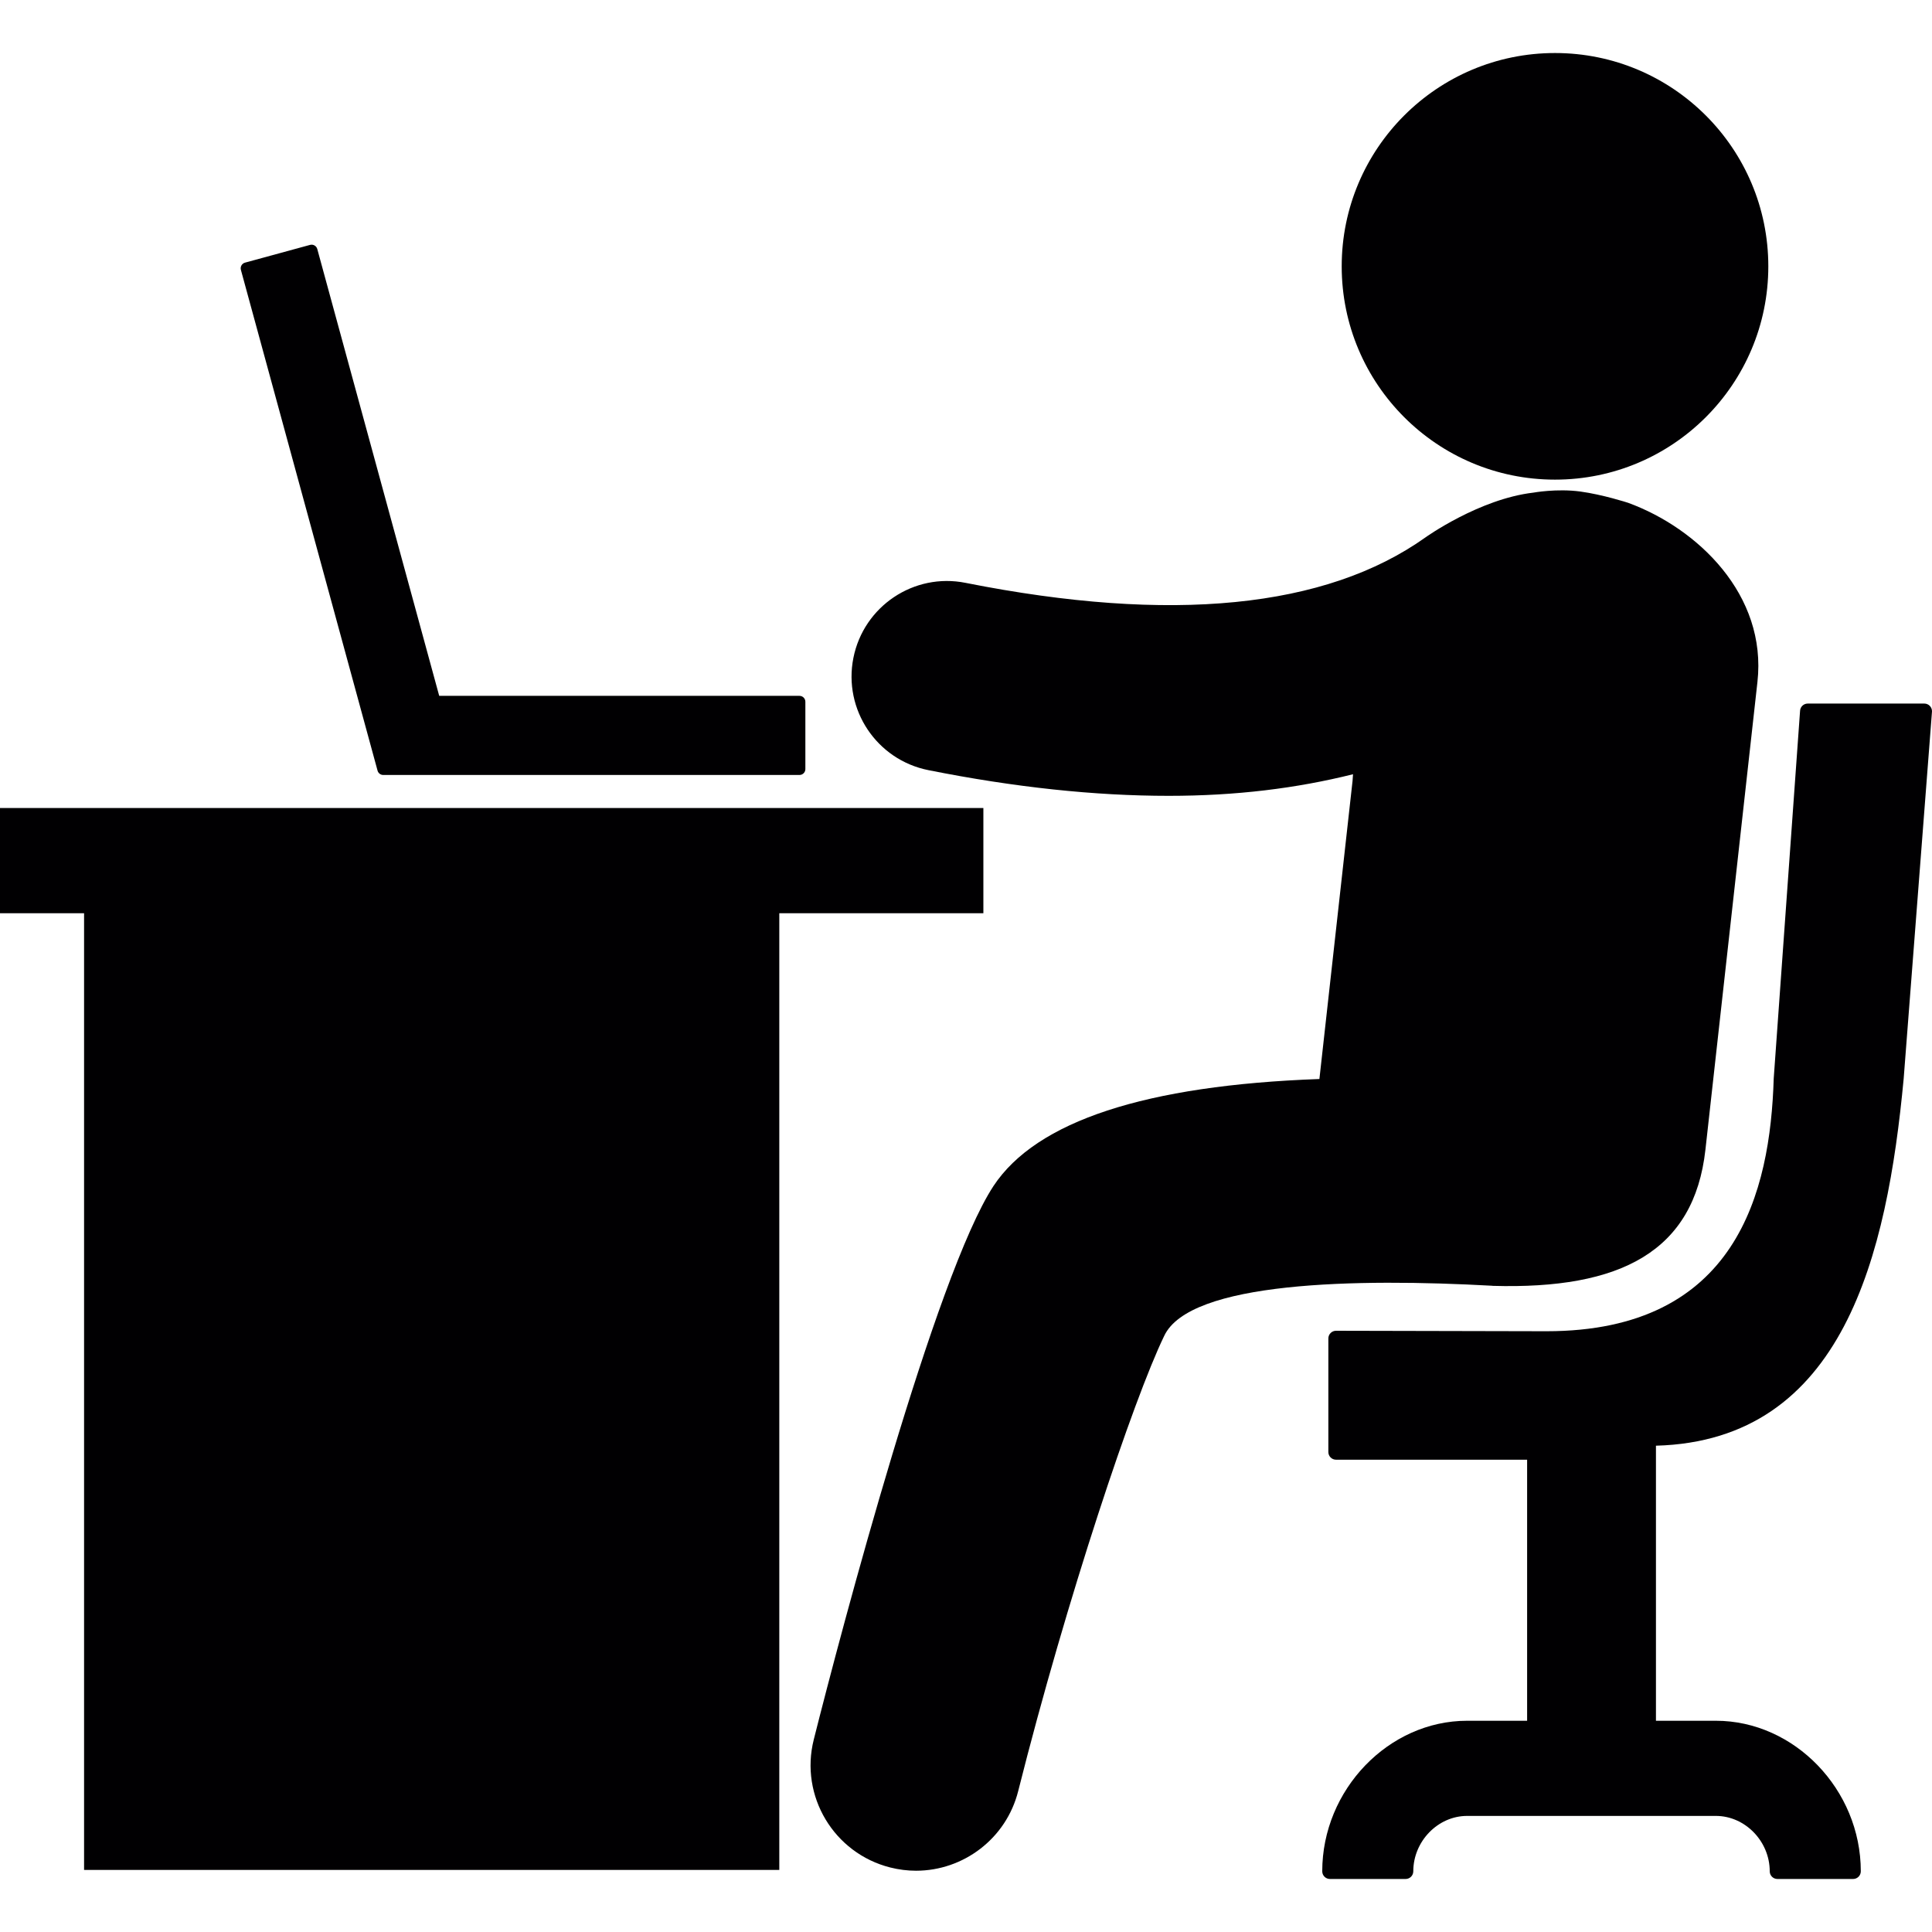
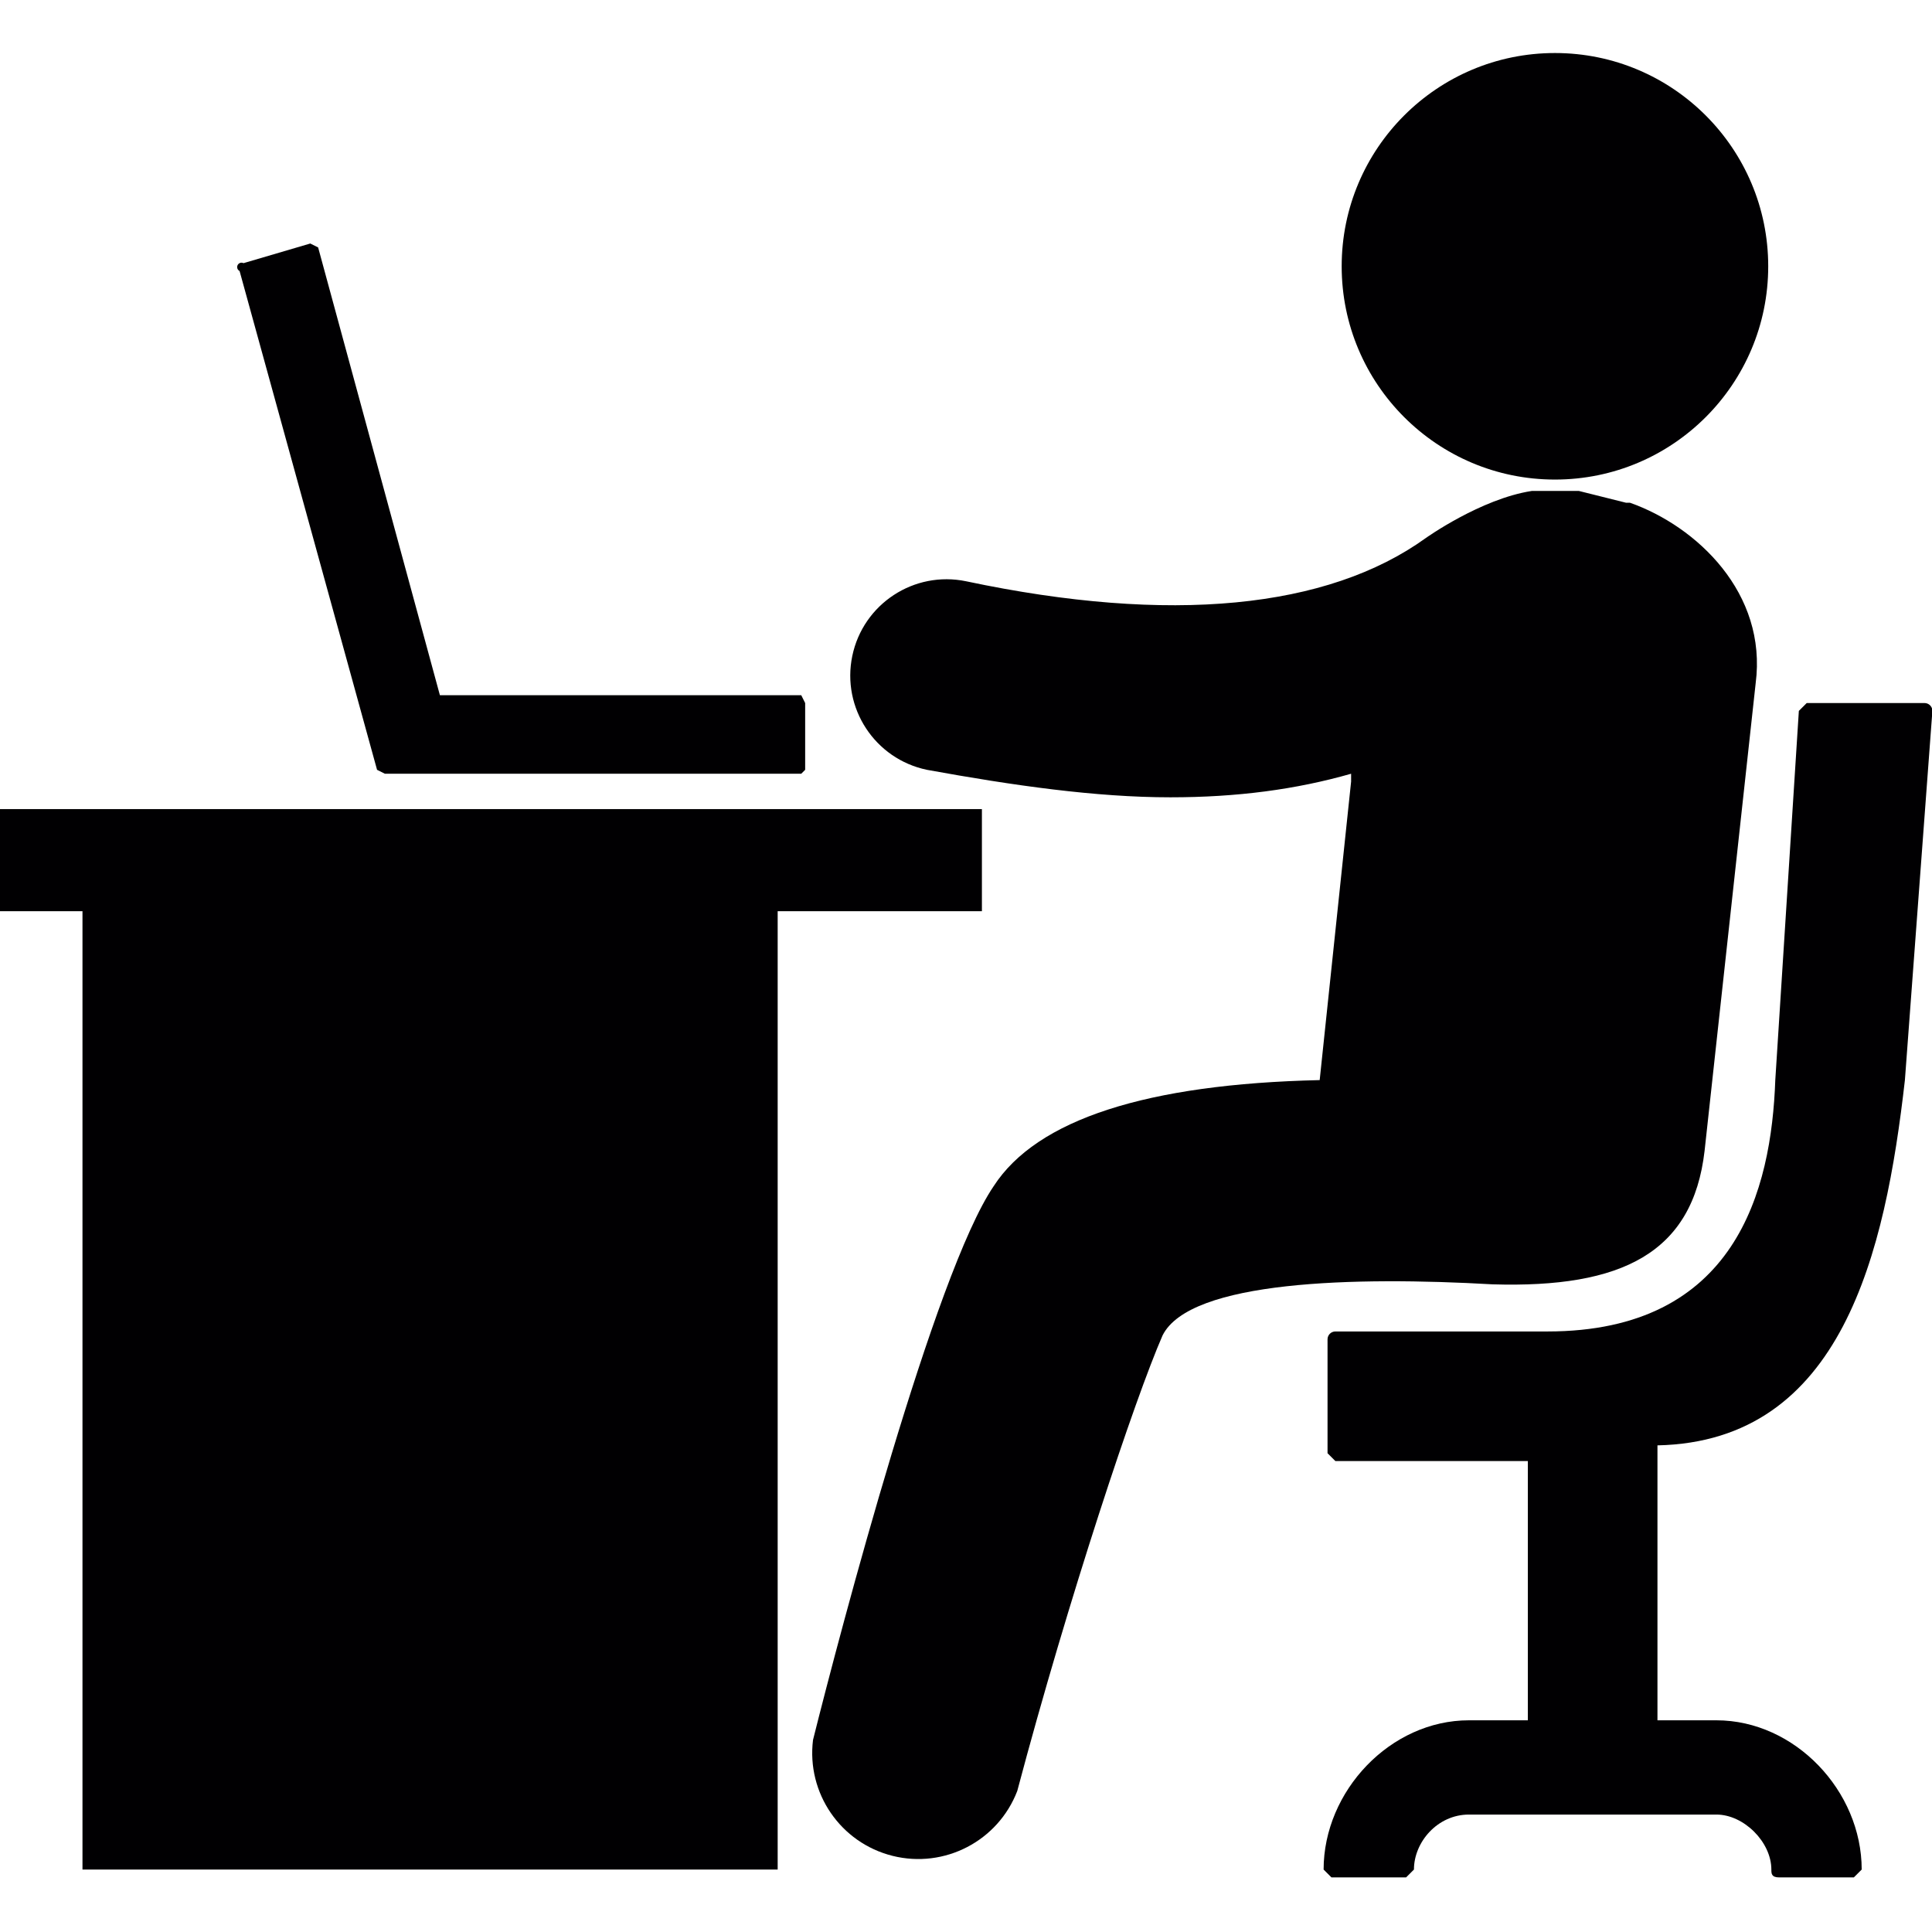
- <svg xmlns="http://www.w3.org/2000/svg" version="1.1" id="Capa_1" x="0px" y="0px" viewBox="0 0 491.86 491.86" style="enable-background:new 0 0 491.86 491.86;" xml:space="preserve">
-   <g>
-     <g>
-       <polygon style="fill:#010002;" points="250.354,205.709 0,205.709 0,232.497 21.404,232.497 21.404,476.057 198.398,476.057     198.398,232.497 250.354,232.497   " />
-       <path style="fill:#010002;" d="M379.818,327.33c0.046,0,0.129,0.03,0.183,0.03c32.649,0.951,51.284-8.78,54.174-34.646    l13.244-119.099c2.47-22.19-15.224-39.122-32.9-45.6l-0.143-0.046c0,0-6.303-2.05-12.067-2.836    c-6.008-0.801-11.922,0.282-11.922,0.282c-13.808,1.61-27.448,11.374-27.448,11.374c-25.395,18.087-64.764,21.995-117.099,11.602    c-13.166-2.649-25.965,5.946-28.58,19.107c-2.616,13.164,5.938,25.955,19.106,28.572c21.94,4.375,42.346,6.539,61.17,6.539    c17.107,0,32.475-1.894,46.921-5.497l-0.115,1.68l-8.44,75.909c-44.21,1.597-72.062,10.705-82.979,27.249    c-14.765,22.482-38.754,113.12-45.75,140.925c-3.616,14.363,5.113,28.938,19.478,32.563c2.185,0.549,4.39,0.823,6.561,0.823    c12.004,0,22.952-8.122,26.008-20.285c12.329-48.979,29.363-99.745,37.141-115.817    C302.805,326.181,345.436,325.437,379.818,327.33z" />
-       <circle style="fill:#010002;" cx="395.883" cy="67.804" r="54.305" />
-       <path style="fill:#010002;" d="M484.646,274.65l7.213-93.507c0.019-0.53-0.18-1.045-0.548-1.427    c-0.369-0.382-0.876-0.598-1.407-0.598h-29.679c-1.054,0-1.918,0.834-1.956,1.888l-6.706,93.575    c-0.883,28.85-9.383,64.332-57.84,64.332c-0.687,0-53.585-0.119-53.585-0.119c-0.001,0-0.001,0-0.001,0    c-0.52,0-1.016,0.206-1.384,0.572c-0.366,0.367-0.573,0.866-0.573,1.385v28.914c0,1.081,0.876,1.957,1.957,1.957l48.645-0.002    v66.461h-15.273c-19.994,0-36.885,17.552-36.885,38.325c0,1.081,0.876,1.956,1.956,1.956h19.266c1.081,0,1.957-0.875,1.957-1.956    c0-7.642,6.272-14.098,13.698-14.098h63.341c7.43,0,13.706,6.456,13.706,14.098c0,1.081,0.877,1.956,1.957,1.956h19.273    c1.08,0,1.956-0.875,1.956-1.956c0-20.773-16.895-38.325-36.893-38.325h-15.259v-70.026    C469.347,366.764,480.43,319.431,484.646,274.65z" />
-       <path style="fill:#010002;" d="M203.534,177.154h-91.717L80.775,63.399c-0.219-0.8-1.043-1.273-1.842-1.052l-16.552,4.516    c-0.384,0.105-0.71,0.358-0.907,0.703c-0.198,0.346-0.25,0.755-0.145,1.139L96.12,196.193c0.178,0.652,0.771,1.105,1.447,1.105    h105.968c0.829,0,1.5-0.671,1.5-1.5v-17.145C205.034,177.825,204.363,177.154,203.534,177.154z" />
-     </g>
-   </g>
-   <g>
- </g>
-   <g>
- </g>
-   <g>
- </g>
-   <g>
- </g>
-   <g>
- </g>
-   <g>
- </g>
-   <g>
- </g>
-   <g>
- </g>
-   <g>
- </g>
-   <g>
- </g>
-   <g>
- </g>
-   <g>
- </g>
-   <g>
- </g>
-   <g>
- </g>
-   <g>
- </g>
+ <svg xmlns="http://www.w3.org/2000/svg" viewBox="0 0 491.9 491.9" style="enable-background:new 0 0 491.86 491.86" xml:space="preserve">
+   <path style="fill:#010002" d="M250 206H0v26h21v244h177V232h52z" />
+   <path style="fill:#010002" d="M380 327c33 1 51-8 54-34l13-119c3-23-15-40-32-46h-1l-12-3h-12c-13 2-27 12-27 12-25 18-65 22-117 11a24 24 0 1 0-10 48c22 4 43 7 62 7 17 0 32-2 46-6v2l-8 76c-44 1-72 10-83 27-15 22-39 113-46 141a27 27 0 0 0 52 13c13-49 30-100 37-116 7-14 49-15 84-13z" />
+   <circle style="fill:#010002" cx="395.9" cy="67.8" r="54.3" />
+   <path style="fill:#010002" d="m485 275 7-94a2 2 0 0 0-2-2h-30l-2 2-6 94c-1 28-10 64-58 64h-54a2 2 0 0 0-2 2v29l2 2h49v66h-15c-20 0-37 18-37 38l2 2h19l2-2c0-7 6-14 14-14h63c7 0 14 7 14 14 0 1 0 2 2 2h19l2-2c0-20-17-38-37-38h-15v-70c47-1 58-49 63-93zM204 177h-92L81 63l-2-1-17 5a1 1 0 0 0-1 2l35 127 2 1h106l1-1v-17l-1-2z" />
</svg>
